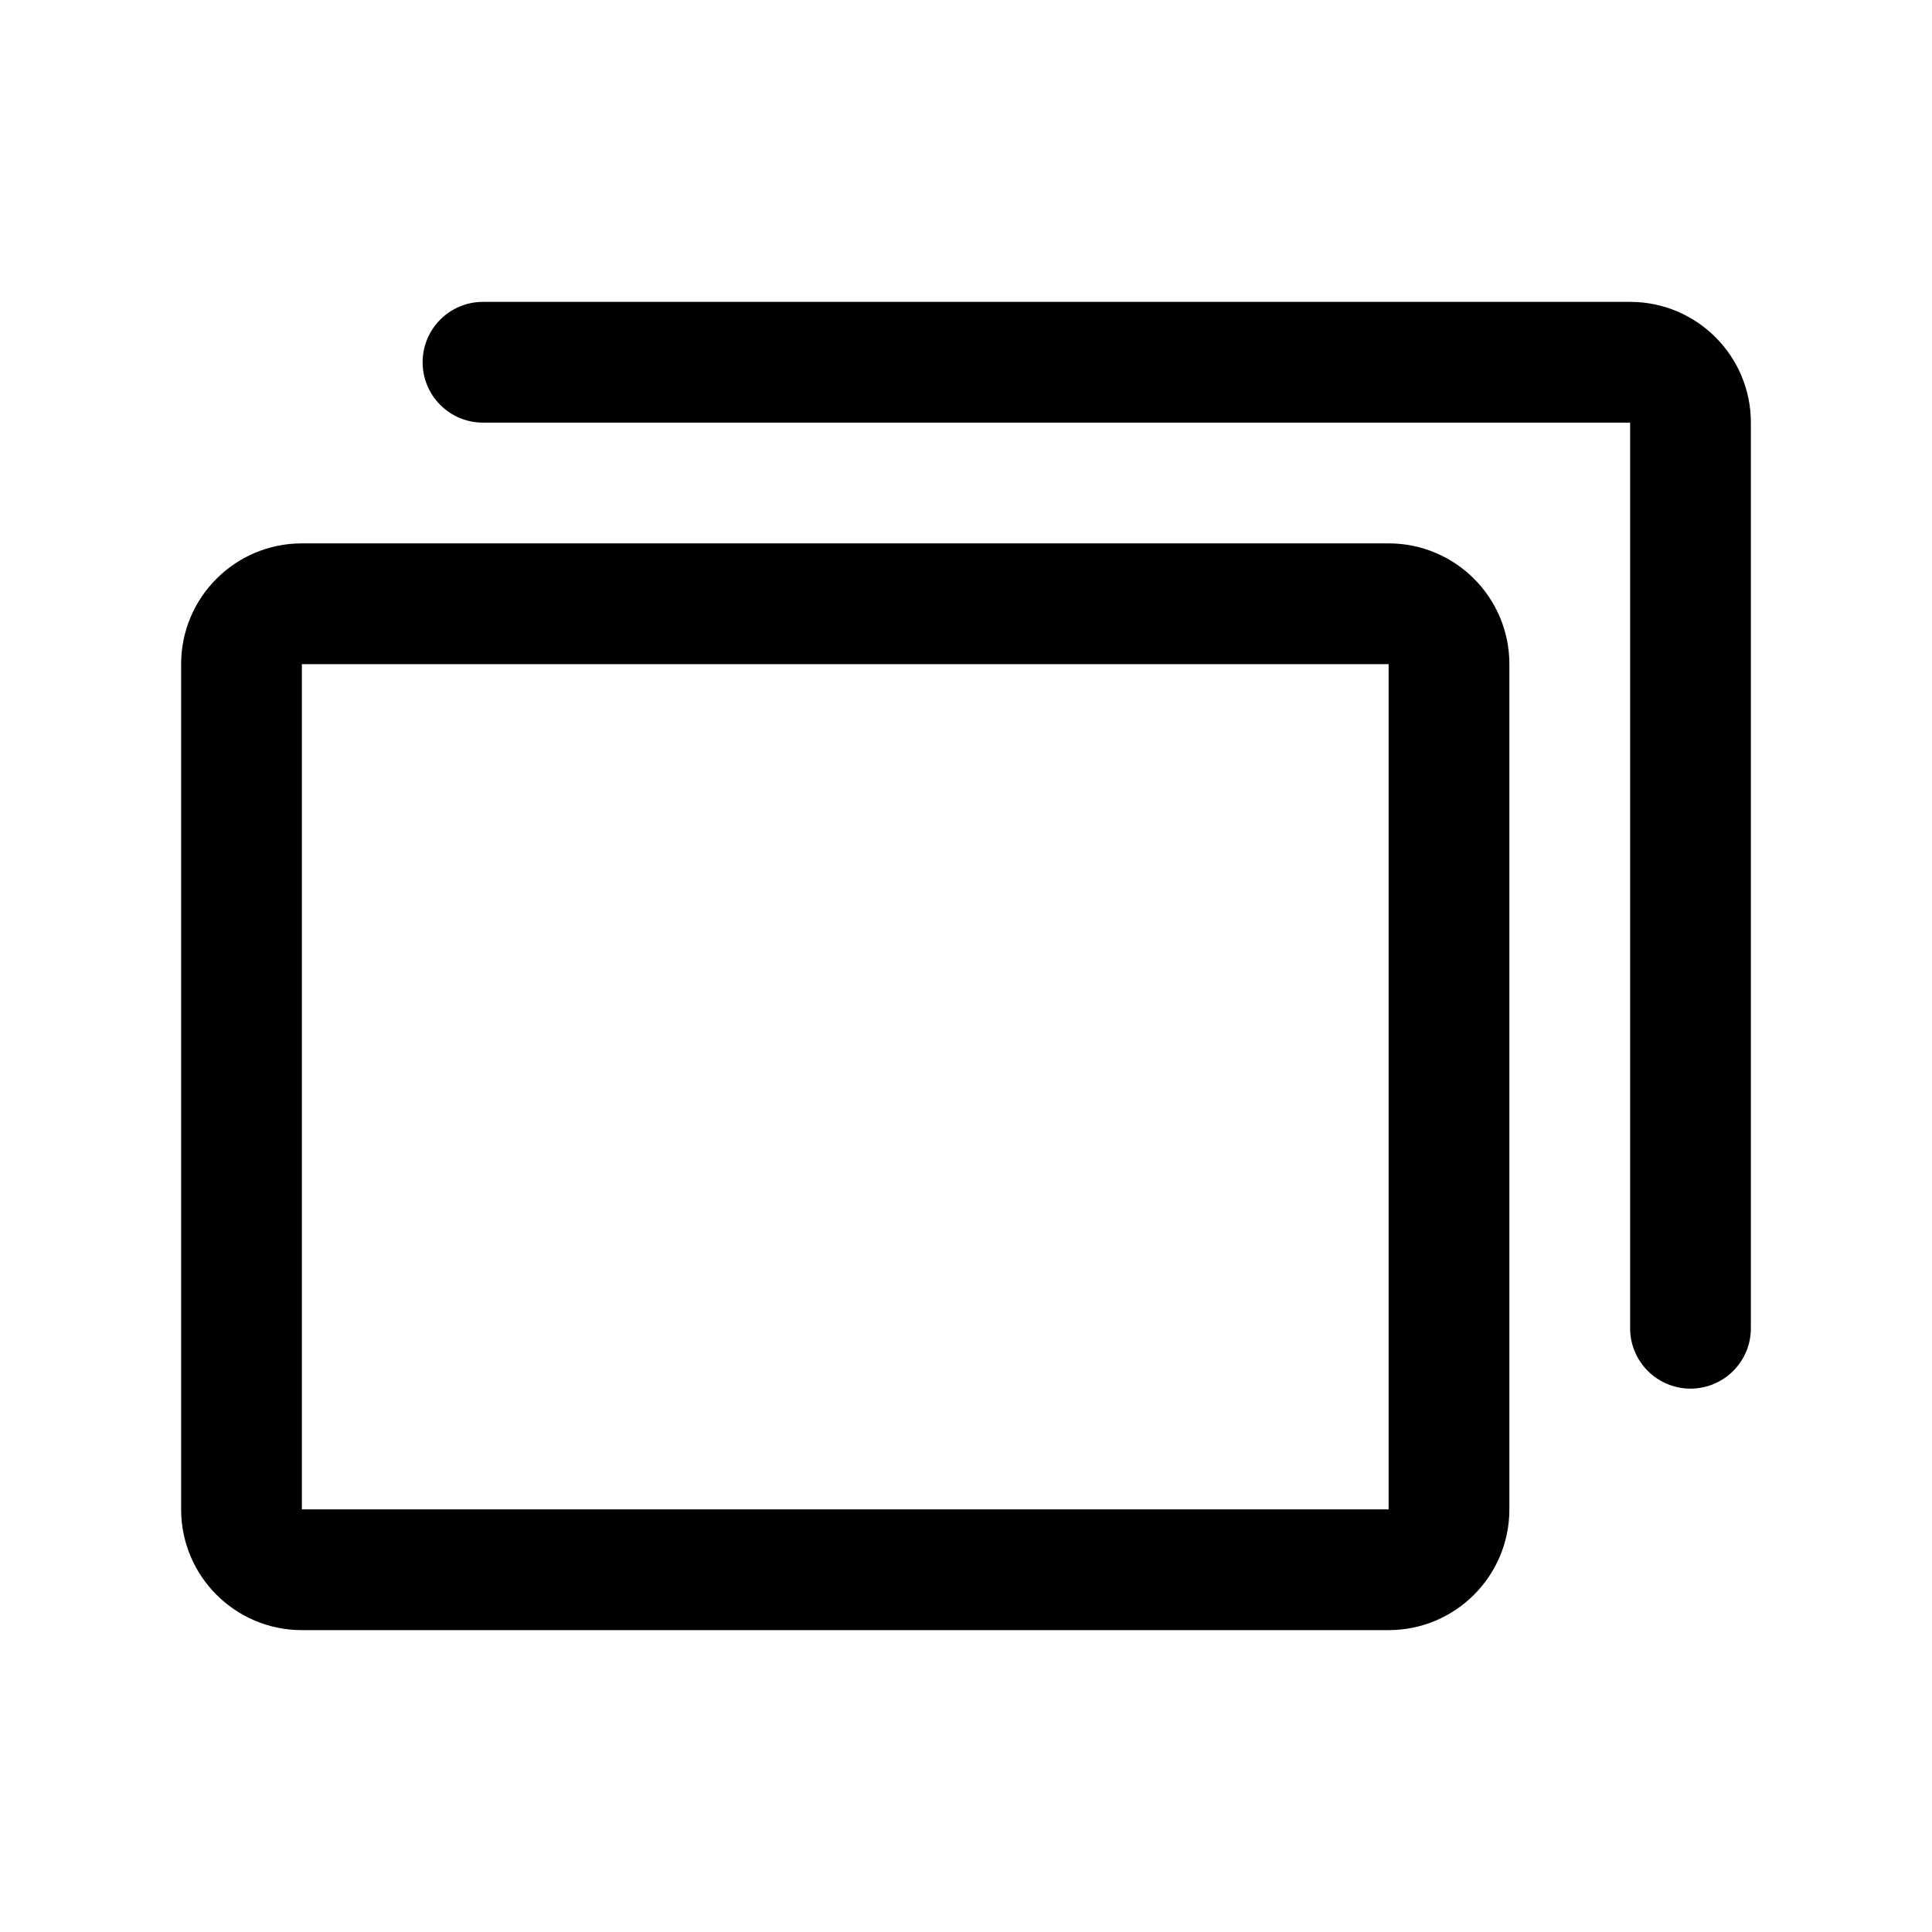
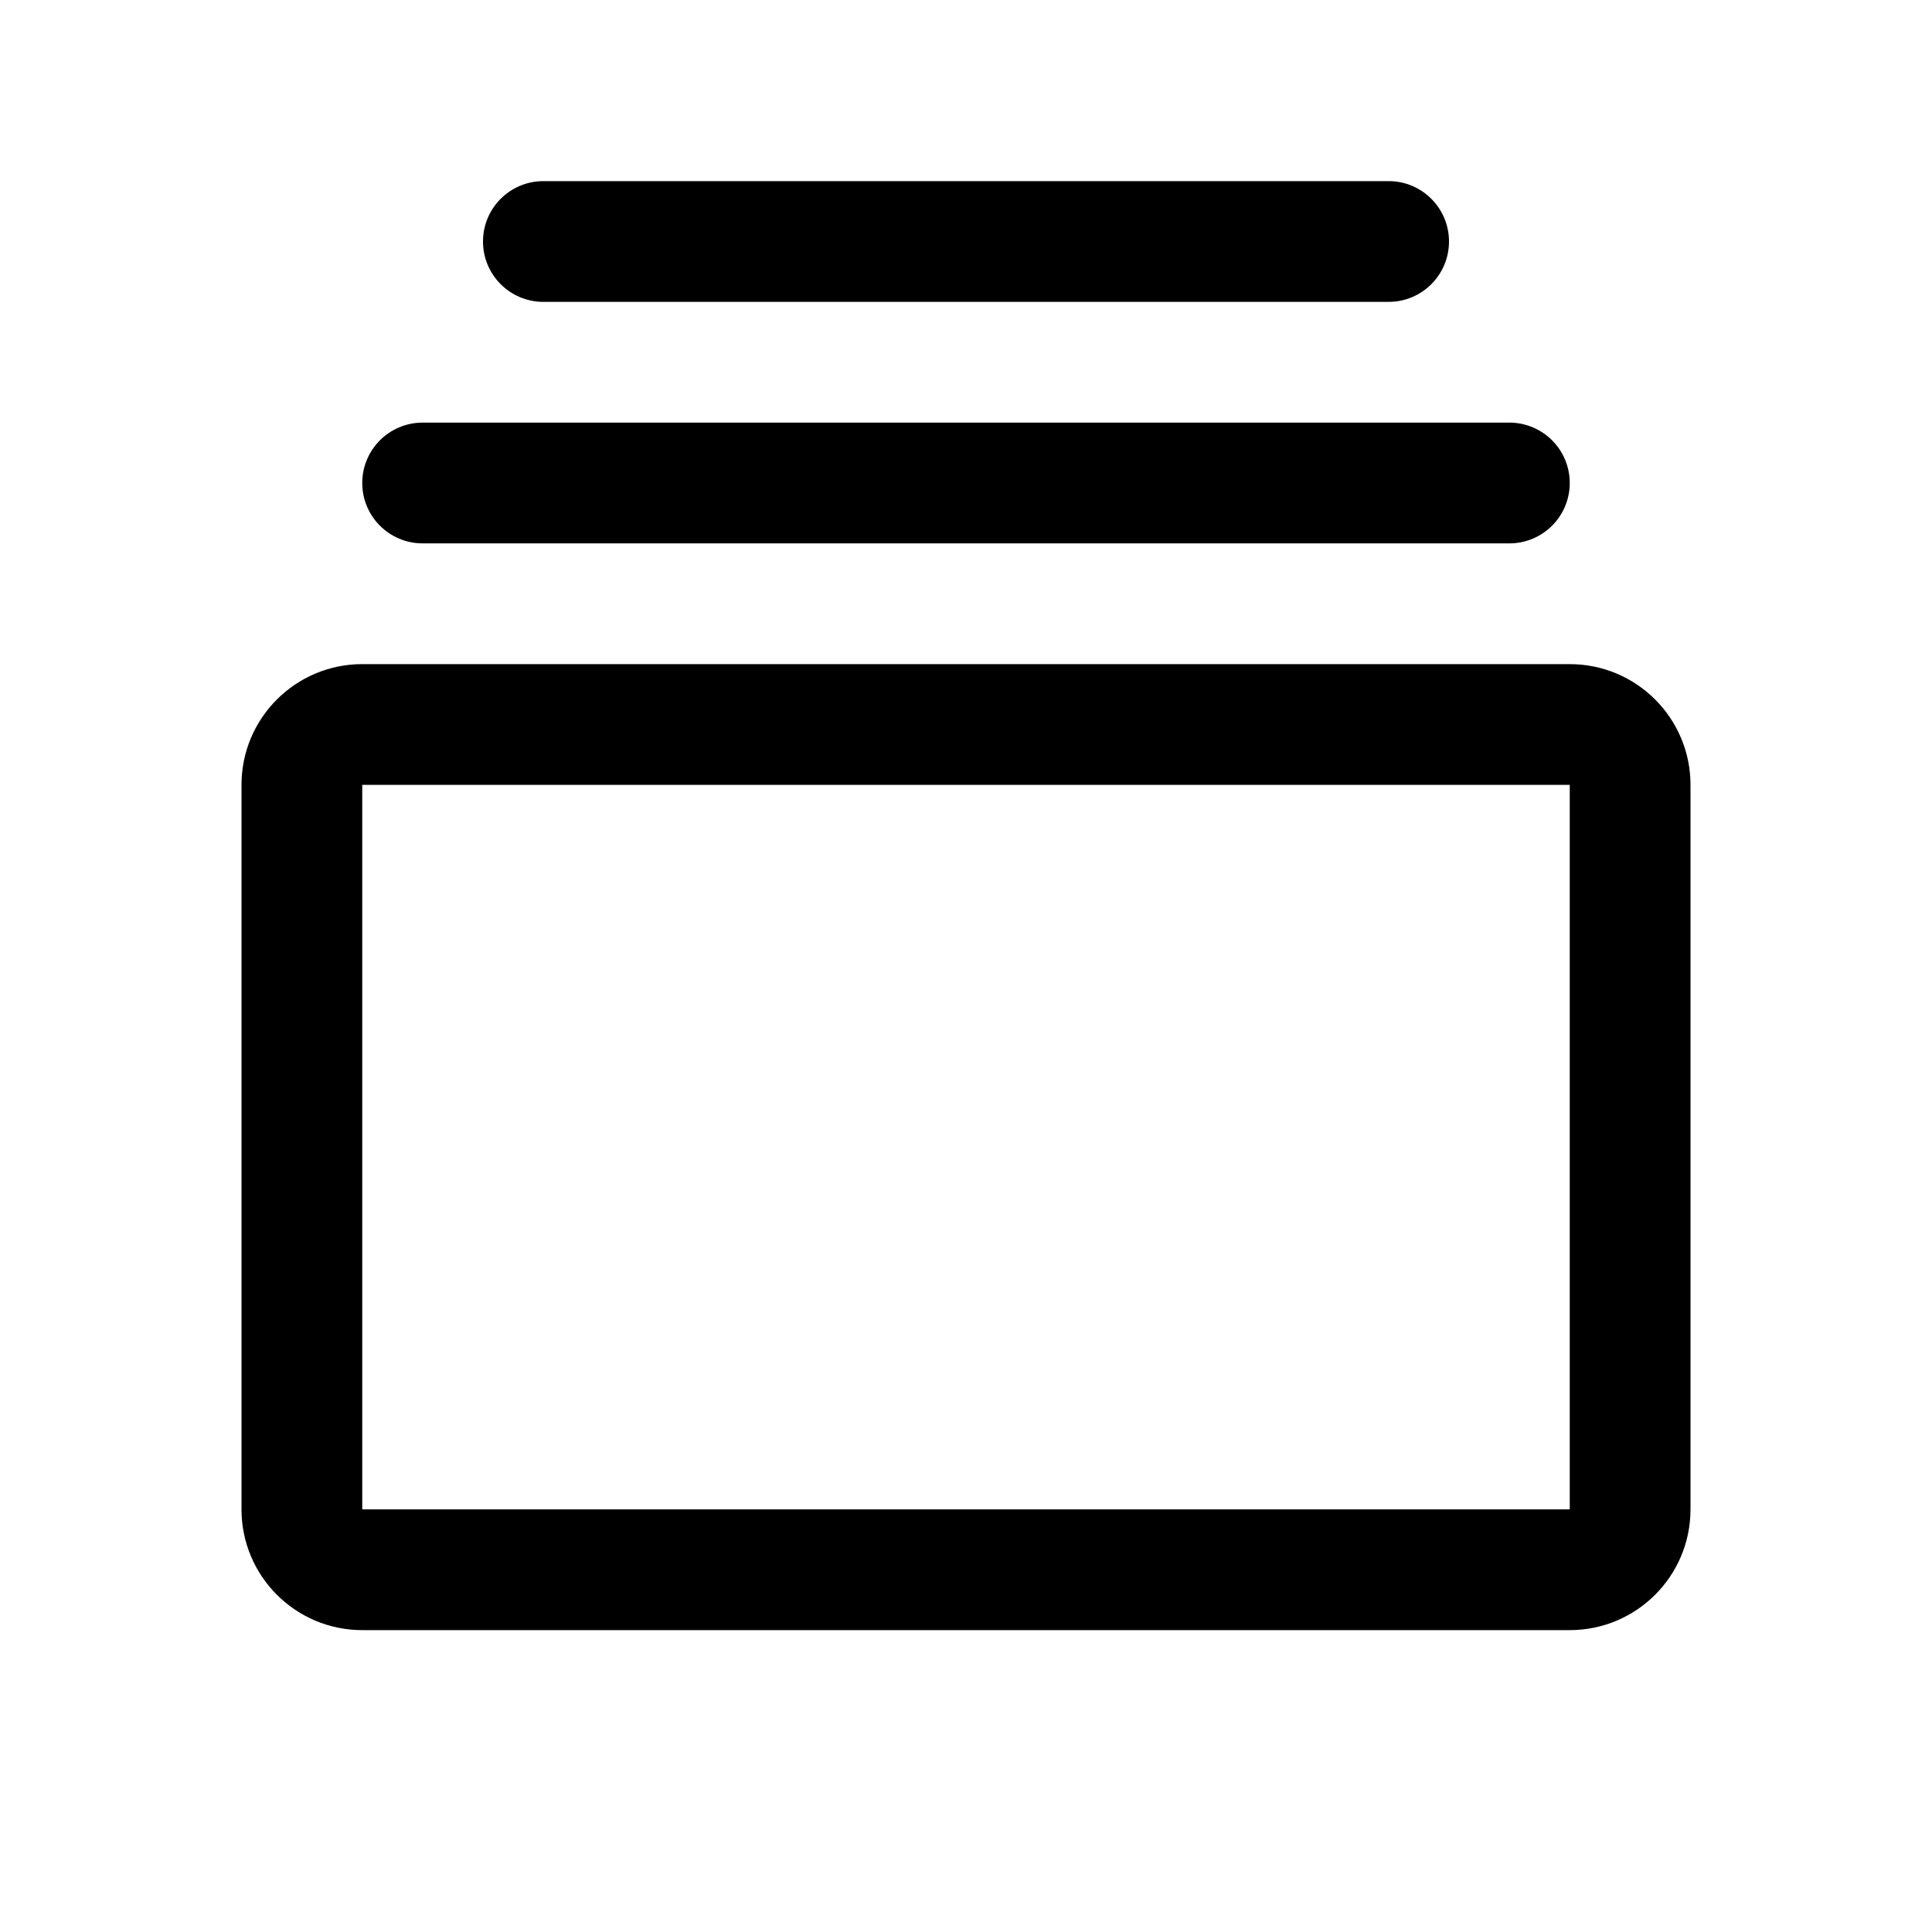
<svg xmlns="http://www.w3.org/2000/svg" viewBox="0 0 256 256" fill="currentColor">
-   <path d="M184,72H40A16,16,0,0,0,24,88V200a16,16,0,0,0,16,16H184a16,16,0,0,0,16-16V88A16,16,0,0,0,184,72Zm0,128H40V88H184V200ZM232,56V176a8,8,0,0,1-16,0V56H64a8,8,0,0,1,0-16H216A16,16,0,0,1,232,56Z" />
+   <path d="M208,88H48a16,16,0,0,0-16,16v96a16,16,0,0,0,16,16H208a16,16,0,0,0,16-16V104A16,16,0,0,0,208,88Zm0,112H48V104H208v96ZM48,64a8,8,0,0,1,8-8H200a8,8,0,0,1,0,16H56A8,8,0,0,1,48,64ZM64,32a8,8,0,0,1,8-8H184a8,8,0,0,1,0,16H72A8,8,0,0,1,64,32Z" />
</svg>
